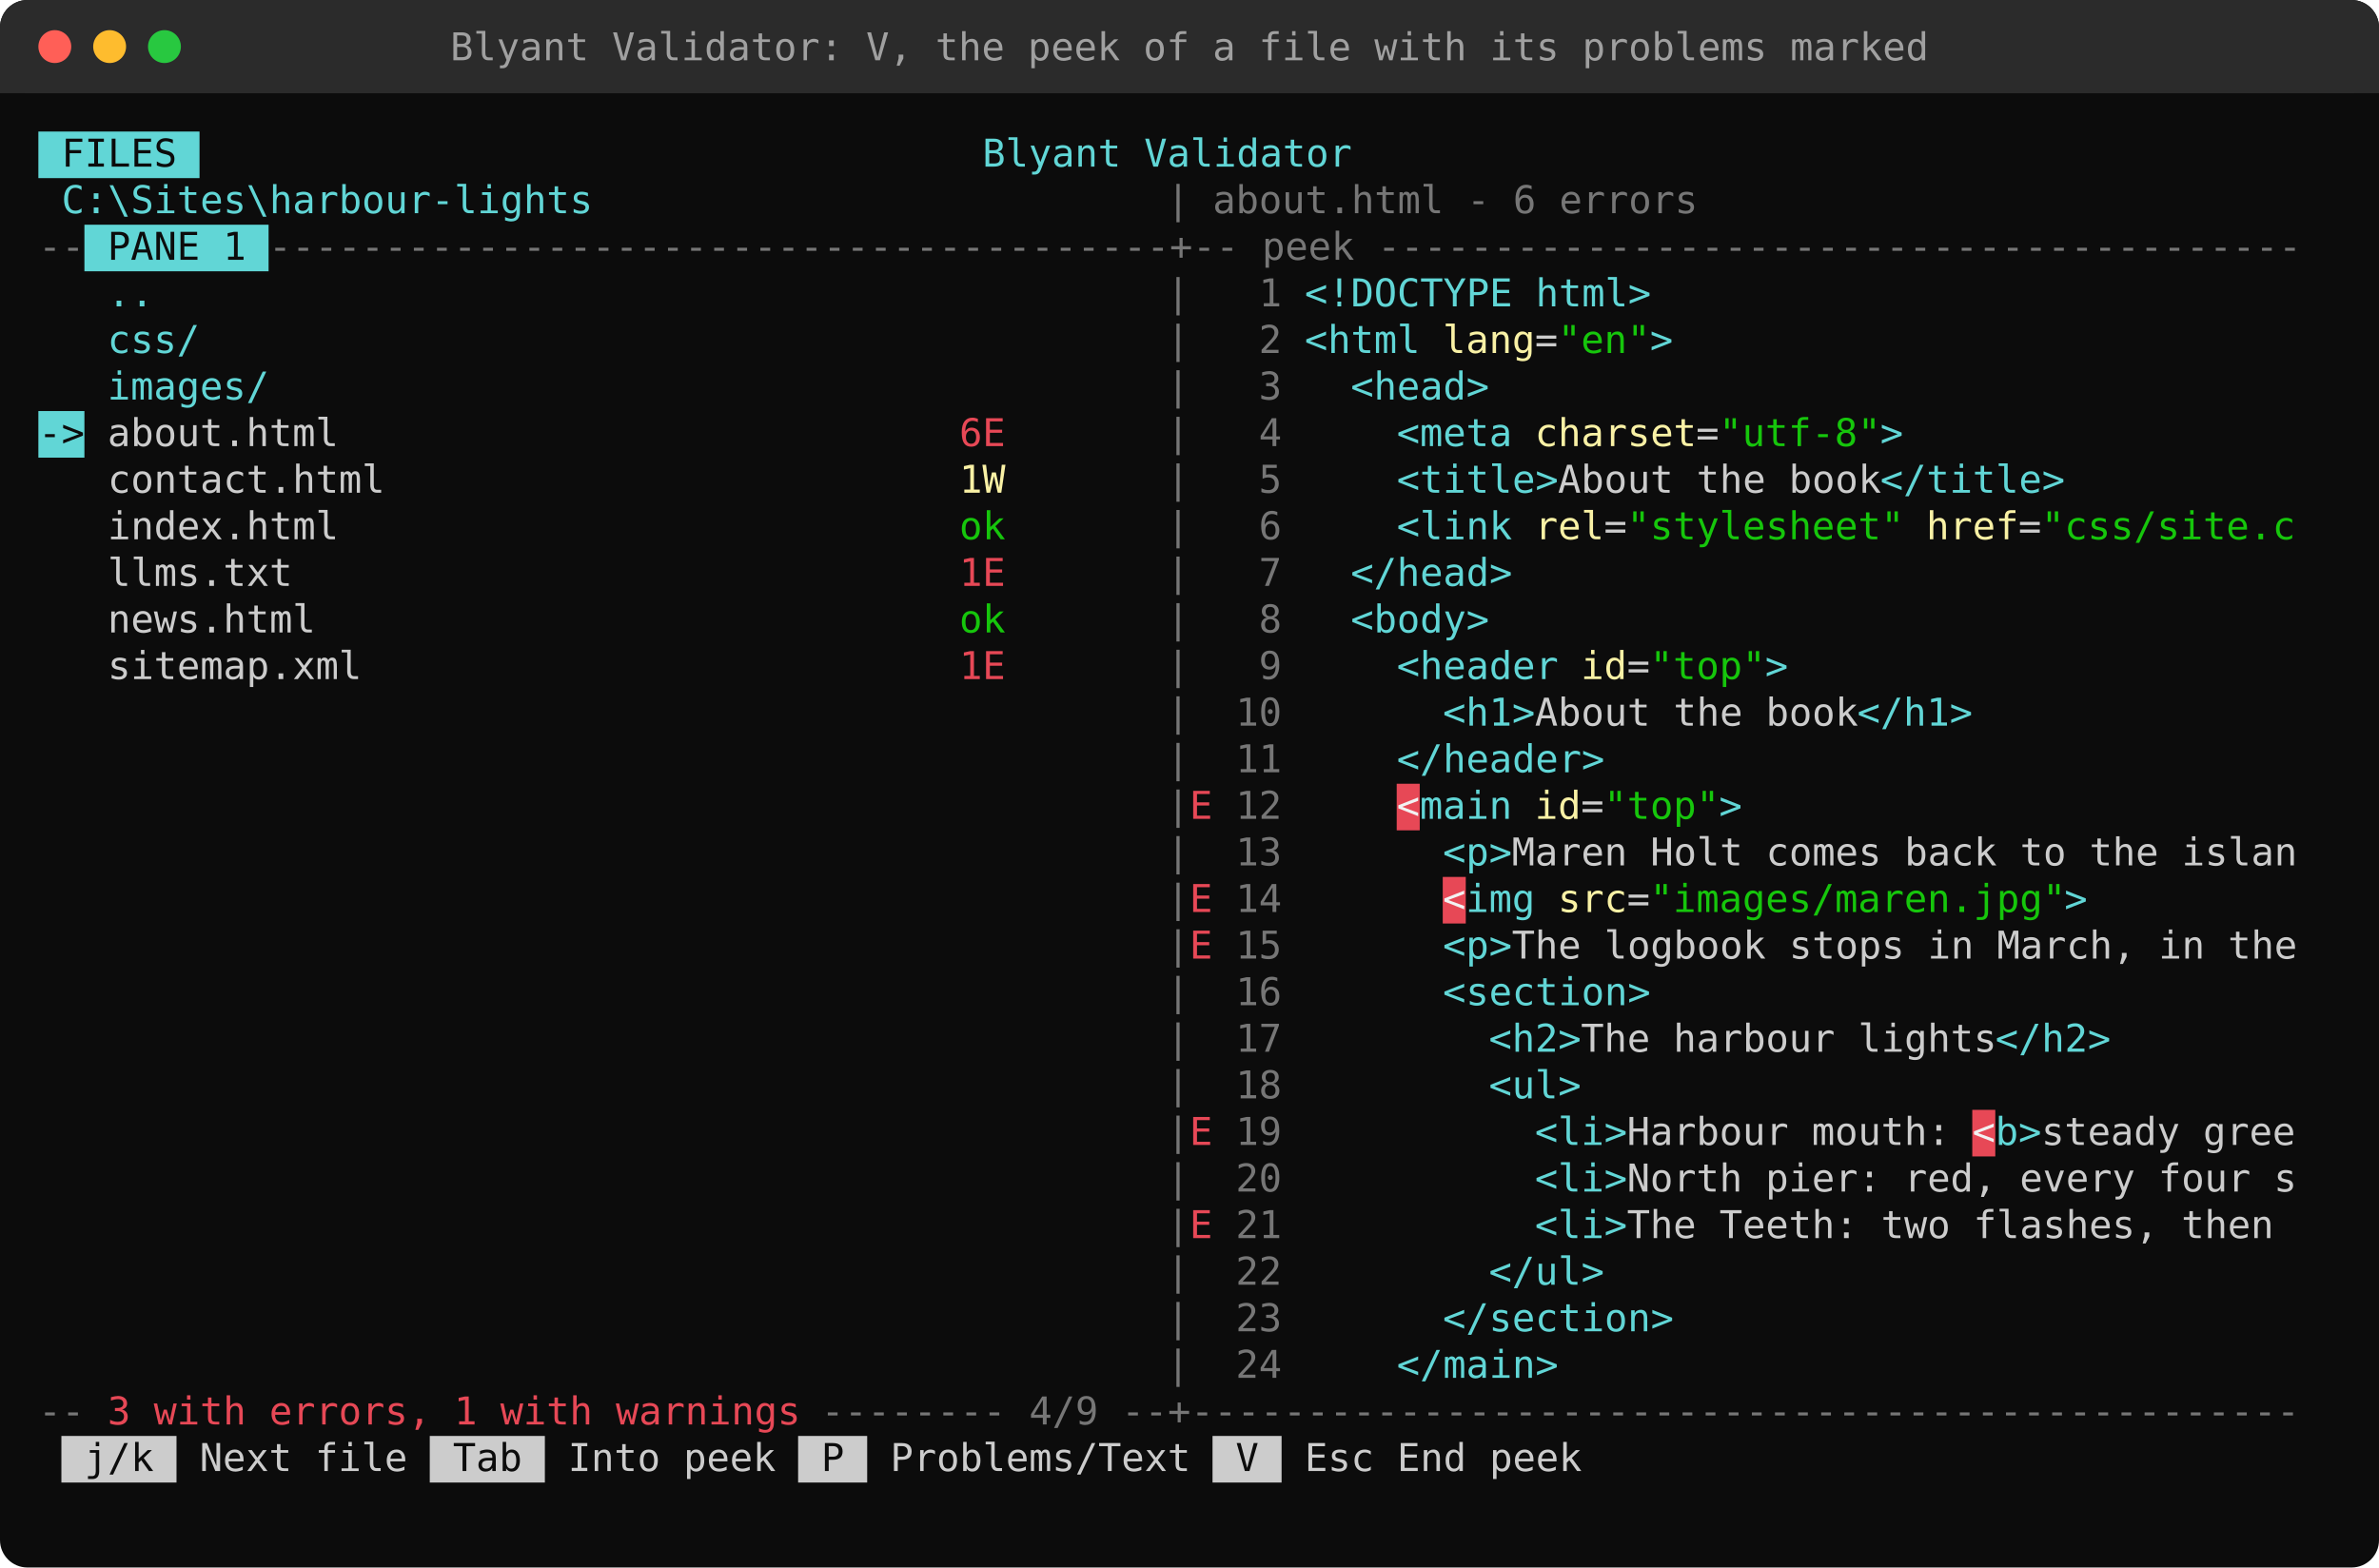
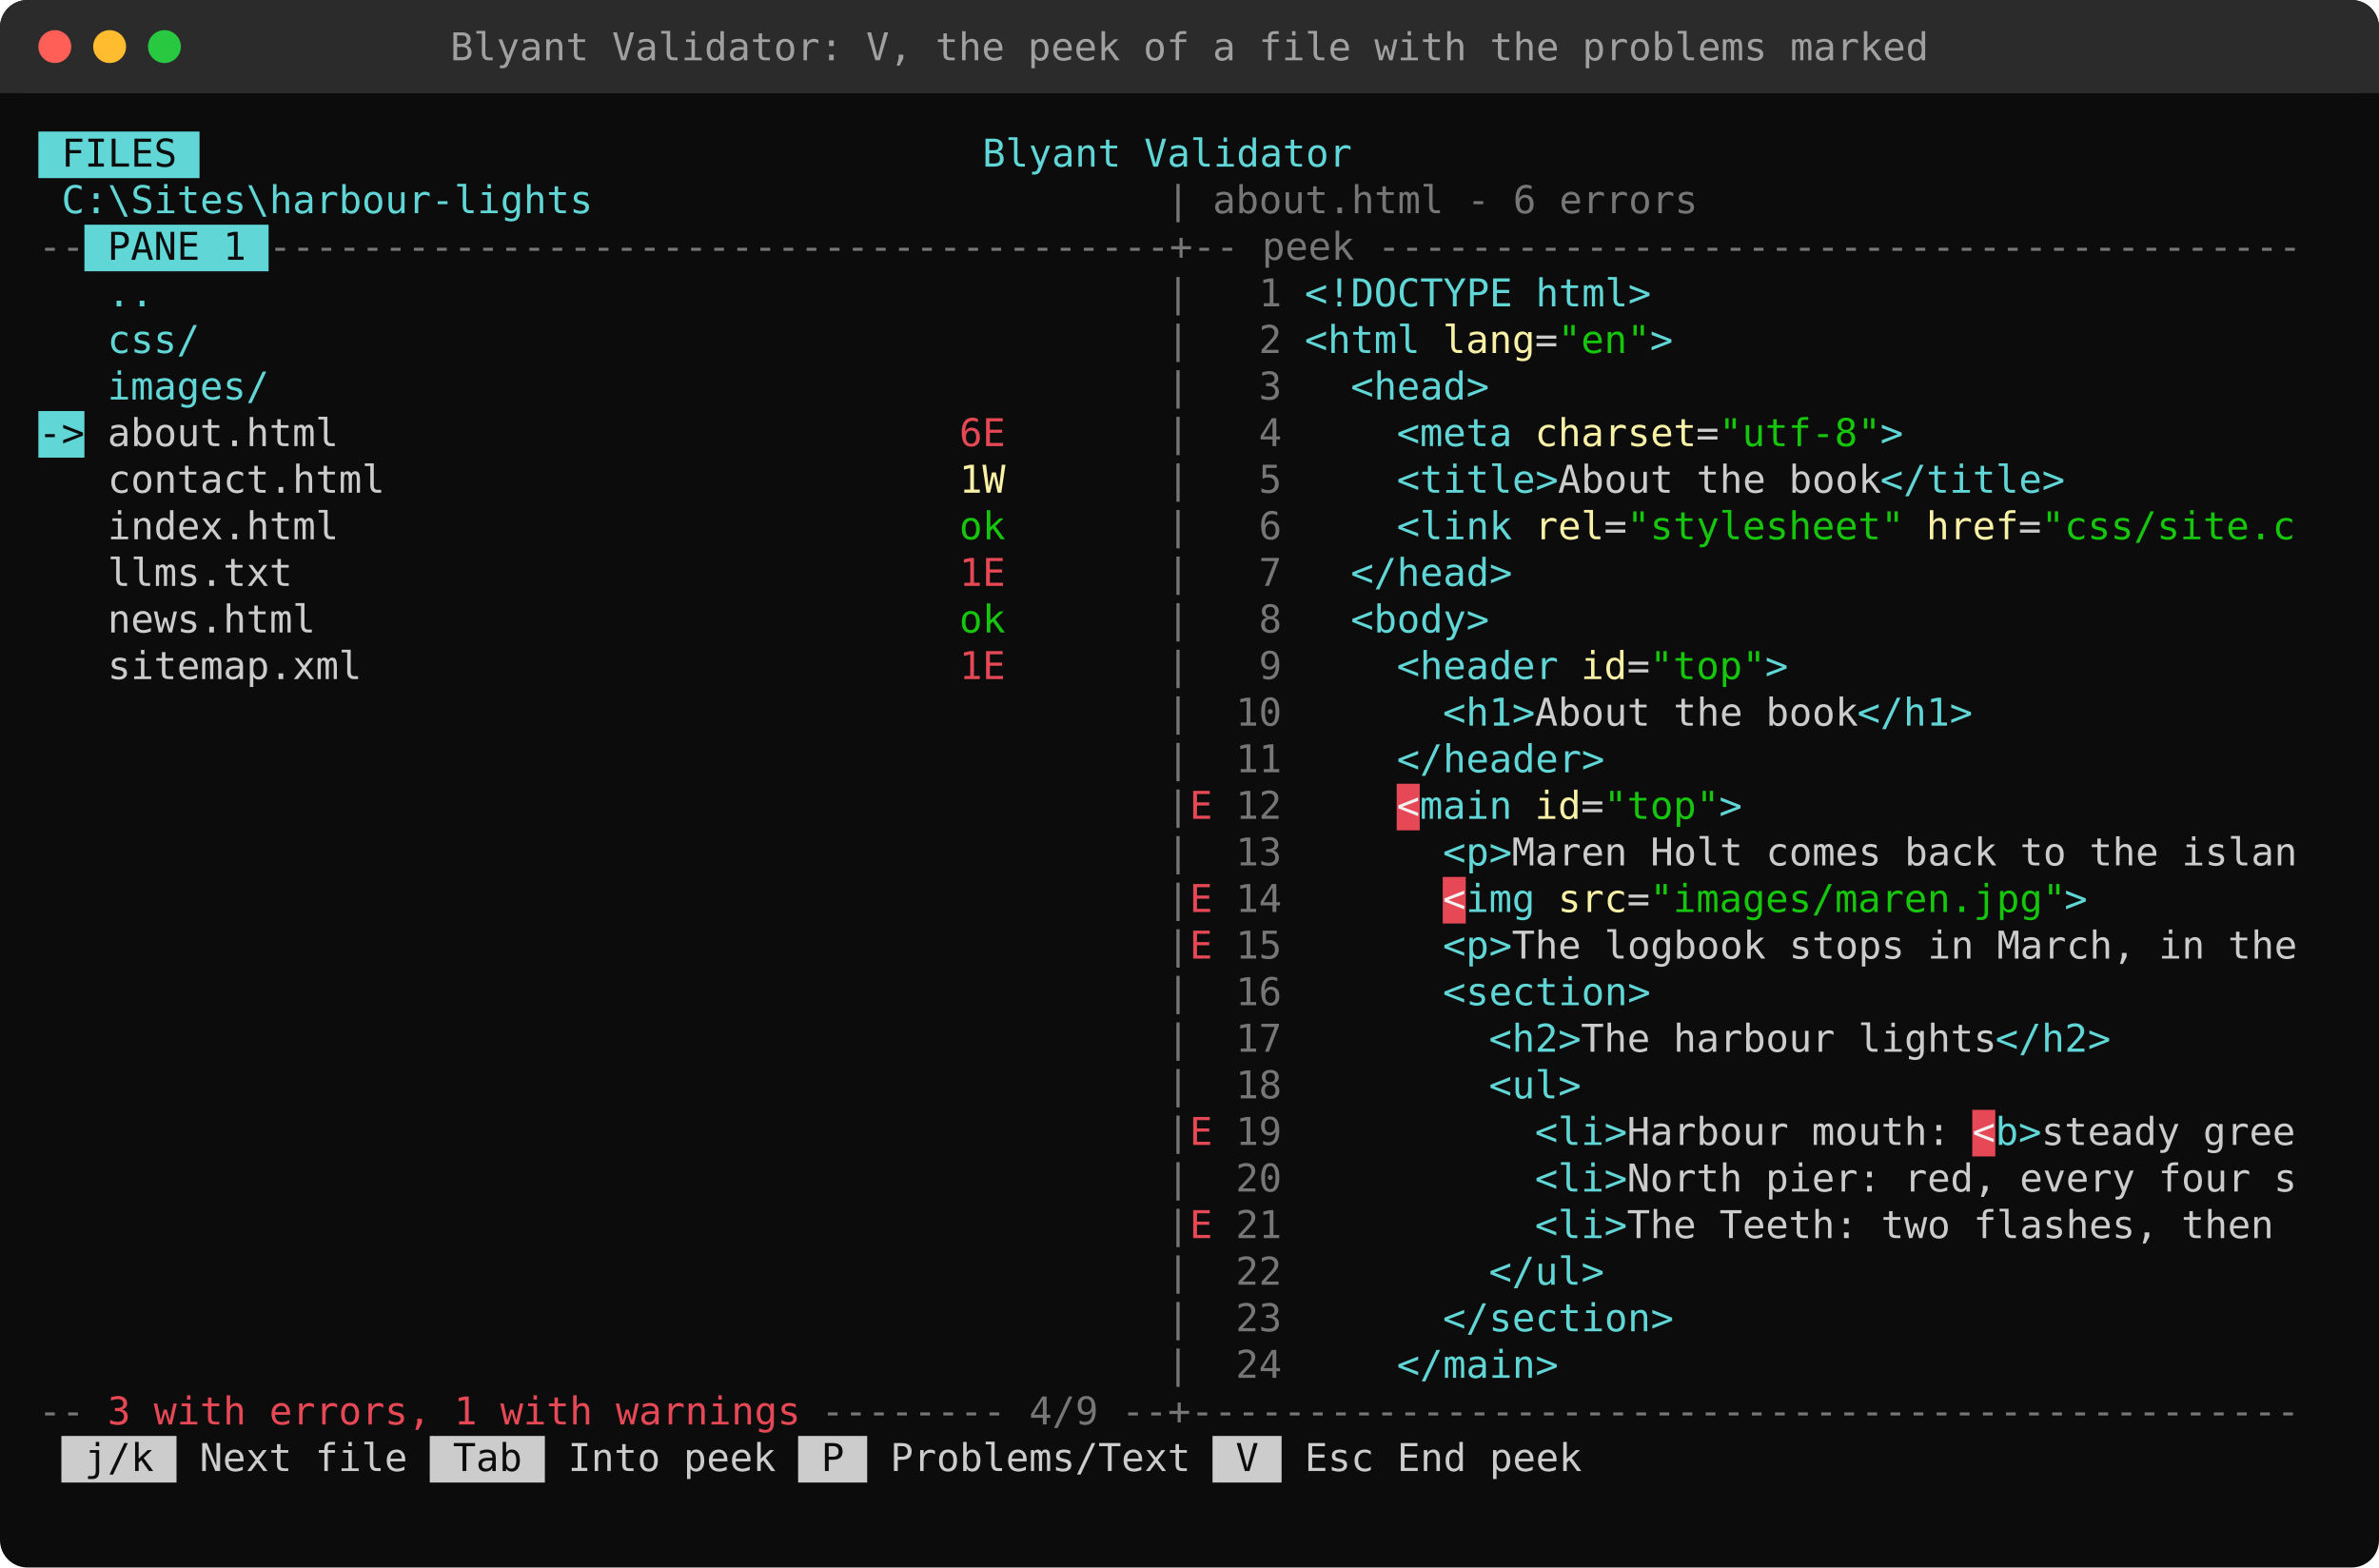
<svg xmlns="http://www.w3.org/2000/svg" width="868" height="572" viewBox="0 0 868 572">
  <style>text{font-family:"Cascadia Mono","Cascadia Code",Consolas,"DejaVu Sans Mono",Menlo,monospace;font-size:14px;white-space:pre}</style>
  <rect width="100%" height="100%" rx="10" fill="#0C0C0C" />
  <rect width="100%" height="34" rx="10" fill="#2B2B2B" />
  <rect y="24" width="100%" height="10" fill="#2B2B2B" />
  <circle cx="20" cy="17" r="6" fill="#FF5F57" />
  <circle cx="40" cy="17" r="6" fill="#FEBC2E" />
  <circle cx="60" cy="17" r="6" fill="#28C840" />
-   <text x="434.0" y="22" fill="#A0A0A0" text-anchor="middle">Blyant Validator: V, the peek of a file with its problems marked</text>
+   <text x="434.0" y="22" fill="#A0A0A0" text-anchor="middle">Blyant Validator: V, the peek of a file with the problems marked</text>
  <rect x="14.0" y="48" width="58.8" height="17" fill="#61D6D6" />
  <text x="14.0" y="60.8" fill="#0C0C0C" textLength="50.4" lengthAdjust="spacingAndGlyphs" xml:space="preserve"> FILES</text>
  <text x="350.0" y="60.8" fill="#61D6D6" textLength="142.8" lengthAdjust="spacingAndGlyphs" xml:space="preserve"> Blyant Validator</text>
  <text x="14.0" y="77.8" fill="#61D6D6" textLength="201.6" lengthAdjust="spacingAndGlyphs" xml:space="preserve"> C:\Sites\harbour-lights</text>
  <text x="425.6" y="77.8" fill="#767676" textLength="193.2" lengthAdjust="spacingAndGlyphs" xml:space="preserve">| about.html - 6 errors</text>
  <rect x="30.8" y="82" width="67.2" height="17" fill="#61D6D6" />
  <text x="14.0" y="94.8" fill="#767676" textLength="16.8" lengthAdjust="spacingAndGlyphs" xml:space="preserve">--</text>
  <text x="30.8" y="94.8" fill="#0C0C0C" textLength="58.8" lengthAdjust="spacingAndGlyphs" xml:space="preserve"> PANE 1</text>
  <text x="98.0" y="94.8" fill="#767676" textLength="739.2" lengthAdjust="spacingAndGlyphs" xml:space="preserve">---------------------------------------+-- peek ----------------------------------------</text>
  <text x="39.2" y="111.8" fill="#61D6D6" textLength="16.8" lengthAdjust="spacingAndGlyphs" xml:space="preserve">..</text>
  <text x="425.6" y="111.8" fill="#767676" textLength="8.4" lengthAdjust="spacingAndGlyphs" xml:space="preserve">|</text>
  <text x="442.4" y="111.8" fill="#767676" textLength="25.2" lengthAdjust="spacingAndGlyphs" xml:space="preserve">  1</text>
  <text x="476.0" y="111.8" fill="#61D6D6" textLength="126.0" lengthAdjust="spacingAndGlyphs" xml:space="preserve">&lt;!DOCTYPE html&gt;</text>
  <text x="39.2" y="128.8" fill="#61D6D6" textLength="33.6" lengthAdjust="spacingAndGlyphs" xml:space="preserve">css/</text>
  <text x="425.6" y="128.8" fill="#767676" textLength="8.4" lengthAdjust="spacingAndGlyphs" xml:space="preserve">|</text>
  <text x="442.4" y="128.8" fill="#767676" textLength="25.2" lengthAdjust="spacingAndGlyphs" xml:space="preserve">  2</text>
  <text x="476.0" y="128.8" fill="#61D6D6" textLength="42.0" lengthAdjust="spacingAndGlyphs" xml:space="preserve">&lt;html</text>
  <text x="526.4" y="128.8" fill="#F9F1A5" textLength="33.6" lengthAdjust="spacingAndGlyphs" xml:space="preserve">lang</text>
  <text x="560.0" y="128.8" fill="#CCCCCC" textLength="8.4" lengthAdjust="spacingAndGlyphs" xml:space="preserve">=</text>
  <text x="568.4" y="128.8" fill="#16C60C" textLength="33.6" lengthAdjust="spacingAndGlyphs" xml:space="preserve">"en"</text>
  <text x="602.0" y="128.8" fill="#61D6D6" textLength="8.4" lengthAdjust="spacingAndGlyphs" xml:space="preserve">&gt;</text>
  <text x="39.2" y="145.8" fill="#61D6D6" textLength="58.8" lengthAdjust="spacingAndGlyphs" xml:space="preserve">images/</text>
  <text x="425.6" y="145.8" fill="#767676" textLength="8.4" lengthAdjust="spacingAndGlyphs" xml:space="preserve">|</text>
  <text x="442.4" y="145.8" fill="#767676" textLength="25.2" lengthAdjust="spacingAndGlyphs" xml:space="preserve">  3</text>
  <text x="492.8" y="145.8" fill="#61D6D6" textLength="50.4" lengthAdjust="spacingAndGlyphs" xml:space="preserve">&lt;head&gt;</text>
  <rect x="14.0" y="150" width="16.8" height="17" fill="#61D6D6" />
  <text x="14.0" y="162.8" fill="#0C0C0C" textLength="16.8" lengthAdjust="spacingAndGlyphs" xml:space="preserve">-&gt;</text>
  <text x="30.8" y="162.8" fill="#CCCCCC" textLength="92.4" lengthAdjust="spacingAndGlyphs" xml:space="preserve"> about.html</text>
  <text x="350.0" y="162.8" fill="#E74856" textLength="16.8" lengthAdjust="spacingAndGlyphs" xml:space="preserve">6E</text>
  <text x="425.6" y="162.8" fill="#767676" textLength="8.4" lengthAdjust="spacingAndGlyphs" xml:space="preserve">|</text>
  <text x="442.4" y="162.8" fill="#767676" textLength="25.2" lengthAdjust="spacingAndGlyphs" xml:space="preserve">  4</text>
  <text x="509.6" y="162.8" fill="#61D6D6" textLength="42.0" lengthAdjust="spacingAndGlyphs" xml:space="preserve">&lt;meta</text>
  <text x="560.0" y="162.8" fill="#F9F1A5" textLength="58.8" lengthAdjust="spacingAndGlyphs" xml:space="preserve">charset</text>
  <text x="618.8" y="162.8" fill="#CCCCCC" textLength="8.4" lengthAdjust="spacingAndGlyphs" xml:space="preserve">=</text>
  <text x="627.2" y="162.8" fill="#16C60C" textLength="58.8" lengthAdjust="spacingAndGlyphs" xml:space="preserve">"utf-8"</text>
  <text x="686.0" y="162.8" fill="#61D6D6" textLength="8.4" lengthAdjust="spacingAndGlyphs" xml:space="preserve">&gt;</text>
  <text x="14.0" y="179.8" fill="#CCCCCC" textLength="126.0" lengthAdjust="spacingAndGlyphs" xml:space="preserve">   contact.html</text>
  <text x="350.0" y="179.8" fill="#F9F1A5" textLength="16.8" lengthAdjust="spacingAndGlyphs" xml:space="preserve">1W</text>
  <text x="425.6" y="179.8" fill="#767676" textLength="8.4" lengthAdjust="spacingAndGlyphs" xml:space="preserve">|</text>
  <text x="442.4" y="179.8" fill="#767676" textLength="25.2" lengthAdjust="spacingAndGlyphs" xml:space="preserve">  5</text>
  <text x="509.6" y="179.8" fill="#61D6D6" textLength="58.8" lengthAdjust="spacingAndGlyphs" xml:space="preserve">&lt;title&gt;</text>
  <text x="568.4" y="179.8" fill="#CCCCCC" textLength="117.6" lengthAdjust="spacingAndGlyphs" xml:space="preserve">About the book</text>
  <text x="686.0" y="179.8" fill="#61D6D6" textLength="67.2" lengthAdjust="spacingAndGlyphs" xml:space="preserve">&lt;/title&gt;</text>
  <text x="14.0" y="196.8" fill="#CCCCCC" textLength="109.2" lengthAdjust="spacingAndGlyphs" xml:space="preserve">   index.html</text>
  <text x="350.0" y="196.8" fill="#16C60C" textLength="16.8" lengthAdjust="spacingAndGlyphs" xml:space="preserve">ok</text>
  <text x="425.6" y="196.8" fill="#767676" textLength="8.4" lengthAdjust="spacingAndGlyphs" xml:space="preserve">|</text>
  <text x="442.4" y="196.8" fill="#767676" textLength="25.2" lengthAdjust="spacingAndGlyphs" xml:space="preserve">  6</text>
  <text x="509.6" y="196.8" fill="#61D6D6" textLength="42.0" lengthAdjust="spacingAndGlyphs" xml:space="preserve">&lt;link</text>
  <text x="560.0" y="196.8" fill="#F9F1A5" textLength="25.2" lengthAdjust="spacingAndGlyphs" xml:space="preserve">rel</text>
  <text x="585.2" y="196.8" fill="#CCCCCC" textLength="8.4" lengthAdjust="spacingAndGlyphs" xml:space="preserve">=</text>
  <text x="593.6" y="196.8" fill="#16C60C" textLength="100.8" lengthAdjust="spacingAndGlyphs" xml:space="preserve">"stylesheet"</text>
  <text x="702.8" y="196.8" fill="#F9F1A5" textLength="33.6" lengthAdjust="spacingAndGlyphs" xml:space="preserve">href</text>
  <text x="736.4" y="196.8" fill="#CCCCCC" textLength="8.4" lengthAdjust="spacingAndGlyphs" xml:space="preserve">=</text>
  <text x="744.8" y="196.8" fill="#16C60C" textLength="92.4" lengthAdjust="spacingAndGlyphs" xml:space="preserve">"css/site.c</text>
  <text x="14.0" y="213.8" fill="#CCCCCC" textLength="92.4" lengthAdjust="spacingAndGlyphs" xml:space="preserve">   llms.txt</text>
  <text x="350.0" y="213.8" fill="#E74856" textLength="16.8" lengthAdjust="spacingAndGlyphs" xml:space="preserve">1E</text>
  <text x="425.6" y="213.8" fill="#767676" textLength="8.4" lengthAdjust="spacingAndGlyphs" xml:space="preserve">|</text>
  <text x="442.4" y="213.8" fill="#767676" textLength="25.2" lengthAdjust="spacingAndGlyphs" xml:space="preserve">  7</text>
  <text x="492.8" y="213.8" fill="#61D6D6" textLength="58.8" lengthAdjust="spacingAndGlyphs" xml:space="preserve">&lt;/head&gt;</text>
  <text x="14.0" y="230.8" fill="#CCCCCC" textLength="100.8" lengthAdjust="spacingAndGlyphs" xml:space="preserve">   news.html</text>
  <text x="350.0" y="230.8" fill="#16C60C" textLength="16.8" lengthAdjust="spacingAndGlyphs" xml:space="preserve">ok</text>
  <text x="425.6" y="230.8" fill="#767676" textLength="8.4" lengthAdjust="spacingAndGlyphs" xml:space="preserve">|</text>
  <text x="442.4" y="230.8" fill="#767676" textLength="25.2" lengthAdjust="spacingAndGlyphs" xml:space="preserve">  8</text>
  <text x="492.8" y="230.8" fill="#61D6D6" textLength="50.4" lengthAdjust="spacingAndGlyphs" xml:space="preserve">&lt;body&gt;</text>
  <text x="14.0" y="247.8" fill="#CCCCCC" textLength="117.6" lengthAdjust="spacingAndGlyphs" xml:space="preserve">   sitemap.xml</text>
  <text x="350.0" y="247.8" fill="#E74856" textLength="16.8" lengthAdjust="spacingAndGlyphs" xml:space="preserve">1E</text>
  <text x="425.6" y="247.8" fill="#767676" textLength="8.4" lengthAdjust="spacingAndGlyphs" xml:space="preserve">|</text>
  <text x="442.4" y="247.8" fill="#767676" textLength="25.2" lengthAdjust="spacingAndGlyphs" xml:space="preserve">  9</text>
  <text x="509.6" y="247.8" fill="#61D6D6" textLength="58.8" lengthAdjust="spacingAndGlyphs" xml:space="preserve">&lt;header</text>
  <text x="576.8" y="247.8" fill="#F9F1A5" textLength="16.8" lengthAdjust="spacingAndGlyphs" xml:space="preserve">id</text>
  <text x="593.6" y="247.8" fill="#CCCCCC" textLength="8.4" lengthAdjust="spacingAndGlyphs" xml:space="preserve">=</text>
  <text x="602.0" y="247.8" fill="#16C60C" textLength="42.0" lengthAdjust="spacingAndGlyphs" xml:space="preserve">"top"</text>
  <text x="644.0" y="247.8" fill="#61D6D6" textLength="8.4" lengthAdjust="spacingAndGlyphs" xml:space="preserve">&gt;</text>
  <text x="425.6" y="264.8" fill="#767676" textLength="8.4" lengthAdjust="spacingAndGlyphs" xml:space="preserve">|</text>
  <text x="442.4" y="264.8" fill="#767676" textLength="25.2" lengthAdjust="spacingAndGlyphs" xml:space="preserve"> 10</text>
  <text x="526.4" y="264.8" fill="#61D6D6" textLength="33.6" lengthAdjust="spacingAndGlyphs" xml:space="preserve">&lt;h1&gt;</text>
  <text x="560.0" y="264.8" fill="#CCCCCC" textLength="117.6" lengthAdjust="spacingAndGlyphs" xml:space="preserve">About the book</text>
  <text x="677.6" y="264.8" fill="#61D6D6" textLength="42.0" lengthAdjust="spacingAndGlyphs" xml:space="preserve">&lt;/h1&gt;</text>
  <text x="425.6" y="281.8" fill="#767676" textLength="8.4" lengthAdjust="spacingAndGlyphs" xml:space="preserve">|</text>
  <text x="442.4" y="281.8" fill="#767676" textLength="25.2" lengthAdjust="spacingAndGlyphs" xml:space="preserve"> 11</text>
  <text x="509.6" y="281.8" fill="#61D6D6" textLength="75.6" lengthAdjust="spacingAndGlyphs" xml:space="preserve">&lt;/header&gt;</text>
  <rect x="509.6" y="286" width="8.4" height="17" fill="#E74856" />
  <text x="425.6" y="298.8" fill="#767676" textLength="8.4" lengthAdjust="spacingAndGlyphs" xml:space="preserve">|</text>
  <text x="434.0" y="298.8" fill="#E74856" textLength="8.4" lengthAdjust="spacingAndGlyphs" xml:space="preserve">E</text>
  <text x="442.4" y="298.8" fill="#767676" textLength="25.2" lengthAdjust="spacingAndGlyphs" xml:space="preserve"> 12</text>
  <text x="509.6" y="298.8" fill="#F2F2F2" textLength="8.4" lengthAdjust="spacingAndGlyphs" xml:space="preserve">&lt;</text>
  <text x="518.0" y="298.8" fill="#61D6D6" textLength="33.6" lengthAdjust="spacingAndGlyphs" xml:space="preserve">main</text>
  <text x="560.0" y="298.8" fill="#F9F1A5" textLength="16.8" lengthAdjust="spacingAndGlyphs" xml:space="preserve">id</text>
  <text x="576.8" y="298.8" fill="#CCCCCC" textLength="8.4" lengthAdjust="spacingAndGlyphs" xml:space="preserve">=</text>
  <text x="585.2" y="298.8" fill="#16C60C" textLength="42.0" lengthAdjust="spacingAndGlyphs" xml:space="preserve">"top"</text>
  <text x="627.2" y="298.8" fill="#61D6D6" textLength="8.4" lengthAdjust="spacingAndGlyphs" xml:space="preserve">&gt;</text>
  <text x="425.6" y="315.8" fill="#767676" textLength="8.4" lengthAdjust="spacingAndGlyphs" xml:space="preserve">|</text>
  <text x="442.4" y="315.8" fill="#767676" textLength="25.2" lengthAdjust="spacingAndGlyphs" xml:space="preserve"> 13</text>
  <text x="526.4" y="315.8" fill="#61D6D6" textLength="25.2" lengthAdjust="spacingAndGlyphs" xml:space="preserve">&lt;p&gt;</text>
  <text x="551.6" y="315.8" fill="#CCCCCC" textLength="285.6" lengthAdjust="spacingAndGlyphs" xml:space="preserve">Maren Holt comes back to the islan</text>
  <rect x="526.4" y="320" width="8.4" height="17" fill="#E74856" />
  <text x="425.6" y="332.8" fill="#767676" textLength="8.4" lengthAdjust="spacingAndGlyphs" xml:space="preserve">|</text>
  <text x="434.0" y="332.8" fill="#E74856" textLength="8.4" lengthAdjust="spacingAndGlyphs" xml:space="preserve">E</text>
  <text x="442.4" y="332.8" fill="#767676" textLength="25.2" lengthAdjust="spacingAndGlyphs" xml:space="preserve"> 14</text>
  <text x="526.4" y="332.8" fill="#F2F2F2" textLength="8.4" lengthAdjust="spacingAndGlyphs" xml:space="preserve">&lt;</text>
  <text x="534.8" y="332.8" fill="#61D6D6" textLength="25.2" lengthAdjust="spacingAndGlyphs" xml:space="preserve">img</text>
  <text x="568.4" y="332.8" fill="#F9F1A5" textLength="25.2" lengthAdjust="spacingAndGlyphs" xml:space="preserve">src</text>
  <text x="593.6" y="332.8" fill="#CCCCCC" textLength="8.4" lengthAdjust="spacingAndGlyphs" xml:space="preserve">=</text>
  <text x="602.0" y="332.8" fill="#16C60C" textLength="151.2" lengthAdjust="spacingAndGlyphs" xml:space="preserve">"images/maren.jpg"</text>
  <text x="753.2" y="332.8" fill="#61D6D6" textLength="8.4" lengthAdjust="spacingAndGlyphs" xml:space="preserve">&gt;</text>
  <text x="425.6" y="349.8" fill="#767676" textLength="8.4" lengthAdjust="spacingAndGlyphs" xml:space="preserve">|</text>
  <text x="434.0" y="349.8" fill="#E74856" textLength="8.4" lengthAdjust="spacingAndGlyphs" xml:space="preserve">E</text>
  <text x="442.4" y="349.8" fill="#767676" textLength="25.2" lengthAdjust="spacingAndGlyphs" xml:space="preserve"> 15</text>
  <text x="526.4" y="349.8" fill="#61D6D6" textLength="25.2" lengthAdjust="spacingAndGlyphs" xml:space="preserve">&lt;p&gt;</text>
  <text x="551.6" y="349.8" fill="#CCCCCC" textLength="285.6" lengthAdjust="spacingAndGlyphs" xml:space="preserve">The logbook stops in March, in the</text>
  <text x="425.6" y="366.8" fill="#767676" textLength="8.4" lengthAdjust="spacingAndGlyphs" xml:space="preserve">|</text>
  <text x="442.4" y="366.8" fill="#767676" textLength="25.2" lengthAdjust="spacingAndGlyphs" xml:space="preserve"> 16</text>
  <text x="526.4" y="366.8" fill="#61D6D6" textLength="75.6" lengthAdjust="spacingAndGlyphs" xml:space="preserve">&lt;section&gt;</text>
  <text x="425.6" y="383.8" fill="#767676" textLength="8.4" lengthAdjust="spacingAndGlyphs" xml:space="preserve">|</text>
  <text x="442.4" y="383.8" fill="#767676" textLength="25.2" lengthAdjust="spacingAndGlyphs" xml:space="preserve"> 17</text>
  <text x="543.2" y="383.8" fill="#61D6D6" textLength="33.6" lengthAdjust="spacingAndGlyphs" xml:space="preserve">&lt;h2&gt;</text>
  <text x="576.8" y="383.8" fill="#CCCCCC" textLength="151.2" lengthAdjust="spacingAndGlyphs" xml:space="preserve">The harbour lights</text>
  <text x="728.0" y="383.8" fill="#61D6D6" textLength="42.0" lengthAdjust="spacingAndGlyphs" xml:space="preserve">&lt;/h2&gt;</text>
  <text x="425.6" y="400.8" fill="#767676" textLength="8.4" lengthAdjust="spacingAndGlyphs" xml:space="preserve">|</text>
  <text x="442.4" y="400.8" fill="#767676" textLength="25.2" lengthAdjust="spacingAndGlyphs" xml:space="preserve"> 18</text>
  <text x="543.2" y="400.8" fill="#61D6D6" textLength="33.6" lengthAdjust="spacingAndGlyphs" xml:space="preserve">&lt;ul&gt;</text>
  <rect x="719.6" y="405" width="8.4" height="17" fill="#E74856" />
  <text x="425.6" y="417.8" fill="#767676" textLength="8.4" lengthAdjust="spacingAndGlyphs" xml:space="preserve">|</text>
  <text x="434.0" y="417.8" fill="#E74856" textLength="8.4" lengthAdjust="spacingAndGlyphs" xml:space="preserve">E</text>
  <text x="442.4" y="417.8" fill="#767676" textLength="25.2" lengthAdjust="spacingAndGlyphs" xml:space="preserve"> 19</text>
  <text x="560.0" y="417.8" fill="#61D6D6" textLength="33.6" lengthAdjust="spacingAndGlyphs" xml:space="preserve">&lt;li&gt;</text>
  <text x="593.6" y="417.8" fill="#CCCCCC" textLength="117.6" lengthAdjust="spacingAndGlyphs" xml:space="preserve">Harbour mouth:</text>
  <text x="719.6" y="417.8" fill="#F2F2F2" textLength="8.4" lengthAdjust="spacingAndGlyphs" xml:space="preserve">&lt;</text>
  <text x="728.0" y="417.8" fill="#61D6D6" textLength="16.8" lengthAdjust="spacingAndGlyphs" xml:space="preserve">b&gt;</text>
  <text x="744.8" y="417.8" fill="#CCCCCC" textLength="92.4" lengthAdjust="spacingAndGlyphs" xml:space="preserve">steady gree</text>
  <text x="425.6" y="434.8" fill="#767676" textLength="8.4" lengthAdjust="spacingAndGlyphs" xml:space="preserve">|</text>
  <text x="442.4" y="434.8" fill="#767676" textLength="25.2" lengthAdjust="spacingAndGlyphs" xml:space="preserve"> 20</text>
  <text x="560.0" y="434.8" fill="#61D6D6" textLength="33.6" lengthAdjust="spacingAndGlyphs" xml:space="preserve">&lt;li&gt;</text>
  <text x="593.6" y="434.8" fill="#CCCCCC" textLength="243.6" lengthAdjust="spacingAndGlyphs" xml:space="preserve">North pier: red, every four s</text>
  <text x="425.6" y="451.8" fill="#767676" textLength="8.4" lengthAdjust="spacingAndGlyphs" xml:space="preserve">|</text>
  <text x="434.0" y="451.8" fill="#E74856" textLength="8.4" lengthAdjust="spacingAndGlyphs" xml:space="preserve">E</text>
  <text x="442.4" y="451.8" fill="#767676" textLength="25.2" lengthAdjust="spacingAndGlyphs" xml:space="preserve"> 21</text>
  <text x="560.0" y="451.8" fill="#61D6D6" textLength="33.6" lengthAdjust="spacingAndGlyphs" xml:space="preserve">&lt;li&gt;</text>
  <text x="593.6" y="451.8" fill="#CCCCCC" textLength="235.2" lengthAdjust="spacingAndGlyphs" xml:space="preserve">The Teeth: two flashes, then</text>
  <text x="425.6" y="468.8" fill="#767676" textLength="8.4" lengthAdjust="spacingAndGlyphs" xml:space="preserve">|</text>
  <text x="442.4" y="468.8" fill="#767676" textLength="25.2" lengthAdjust="spacingAndGlyphs" xml:space="preserve"> 22</text>
  <text x="543.2" y="468.8" fill="#61D6D6" textLength="42.0" lengthAdjust="spacingAndGlyphs" xml:space="preserve">&lt;/ul&gt;</text>
  <text x="425.6" y="485.8" fill="#767676" textLength="8.4" lengthAdjust="spacingAndGlyphs" xml:space="preserve">|</text>
  <text x="442.4" y="485.8" fill="#767676" textLength="25.2" lengthAdjust="spacingAndGlyphs" xml:space="preserve"> 23</text>
  <text x="526.4" y="485.8" fill="#61D6D6" textLength="84.0" lengthAdjust="spacingAndGlyphs" xml:space="preserve">&lt;/section&gt;</text>
  <text x="425.6" y="502.8" fill="#767676" textLength="8.4" lengthAdjust="spacingAndGlyphs" xml:space="preserve">|</text>
  <text x="442.4" y="502.8" fill="#767676" textLength="25.2" lengthAdjust="spacingAndGlyphs" xml:space="preserve"> 24</text>
  <text x="509.6" y="502.8" fill="#61D6D6" textLength="58.8" lengthAdjust="spacingAndGlyphs" xml:space="preserve">&lt;/main&gt;</text>
  <text x="14.0" y="519.8" fill="#767676" textLength="16.8" lengthAdjust="spacingAndGlyphs" xml:space="preserve">--</text>
  <text x="30.8" y="519.8" fill="#E74856" textLength="260.4" lengthAdjust="spacingAndGlyphs" xml:space="preserve"> 3 with errors, 1 with warnings</text>
  <text x="299.6" y="519.8" fill="#767676" textLength="537.6" lengthAdjust="spacingAndGlyphs" xml:space="preserve">-------- 4/9 --+------------------------------------------------</text>
  <rect x="22.4" y="524" width="42.0" height="17" fill="#CCCCCC" />
  <rect x="156.8" y="524" width="42.0" height="17" fill="#CCCCCC" />
  <rect x="291.2" y="524" width="25.2" height="17" fill="#CCCCCC" />
  <rect x="442.4" y="524" width="25.2" height="17" fill="#CCCCCC" />
  <text x="22.4" y="536.8" fill="#0C0C0C" textLength="33.6" lengthAdjust="spacingAndGlyphs" xml:space="preserve"> j/k</text>
  <text x="64.4" y="536.8" fill="#CCCCCC" textLength="84.0" lengthAdjust="spacingAndGlyphs" xml:space="preserve"> Next file</text>
  <text x="156.8" y="536.8" fill="#0C0C0C" textLength="33.6" lengthAdjust="spacingAndGlyphs" xml:space="preserve"> Tab</text>
  <text x="198.8" y="536.8" fill="#CCCCCC" textLength="84.0" lengthAdjust="spacingAndGlyphs" xml:space="preserve"> Into peek</text>
  <text x="291.2" y="536.8" fill="#0C0C0C" textLength="16.8" lengthAdjust="spacingAndGlyphs" xml:space="preserve"> P</text>
  <text x="316.4" y="536.8" fill="#CCCCCC" textLength="117.6" lengthAdjust="spacingAndGlyphs" xml:space="preserve"> Problems/Text</text>
  <text x="442.4" y="536.8" fill="#0C0C0C" textLength="16.8" lengthAdjust="spacingAndGlyphs" xml:space="preserve"> V</text>
  <text x="467.6" y="536.8" fill="#CCCCCC" textLength="109.2" lengthAdjust="spacingAndGlyphs" xml:space="preserve"> Esc End peek</text>
</svg>
